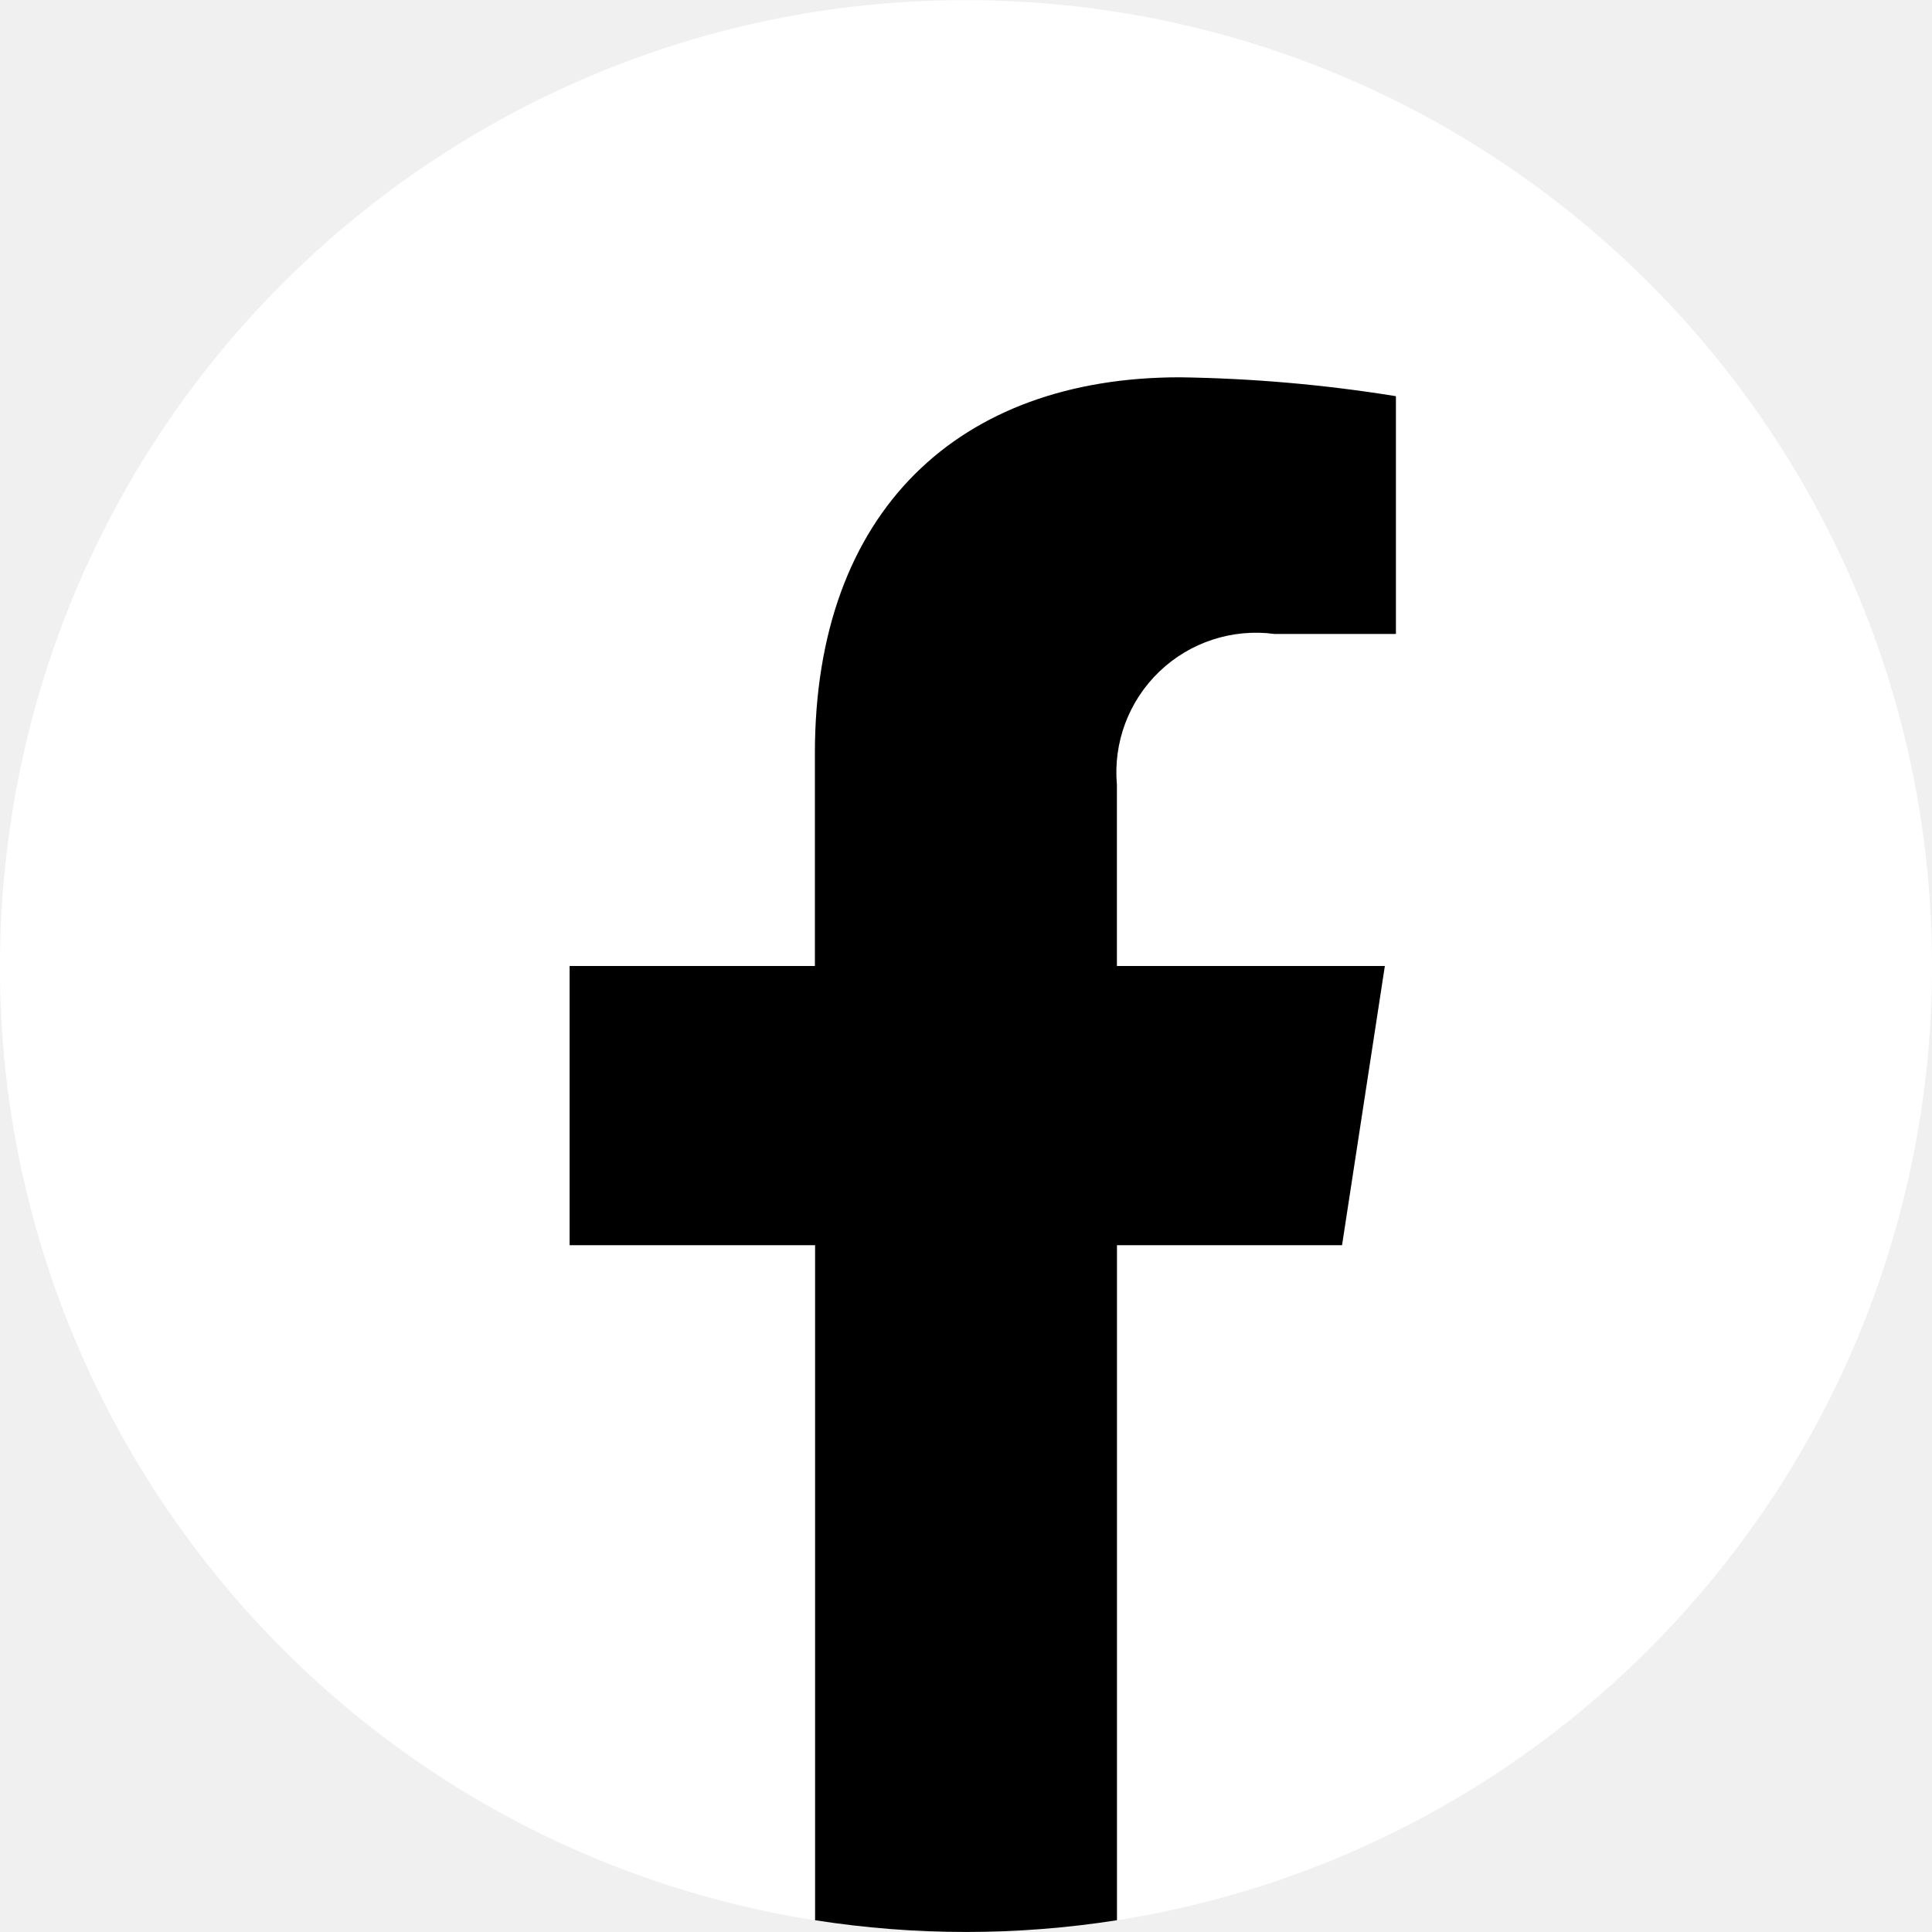
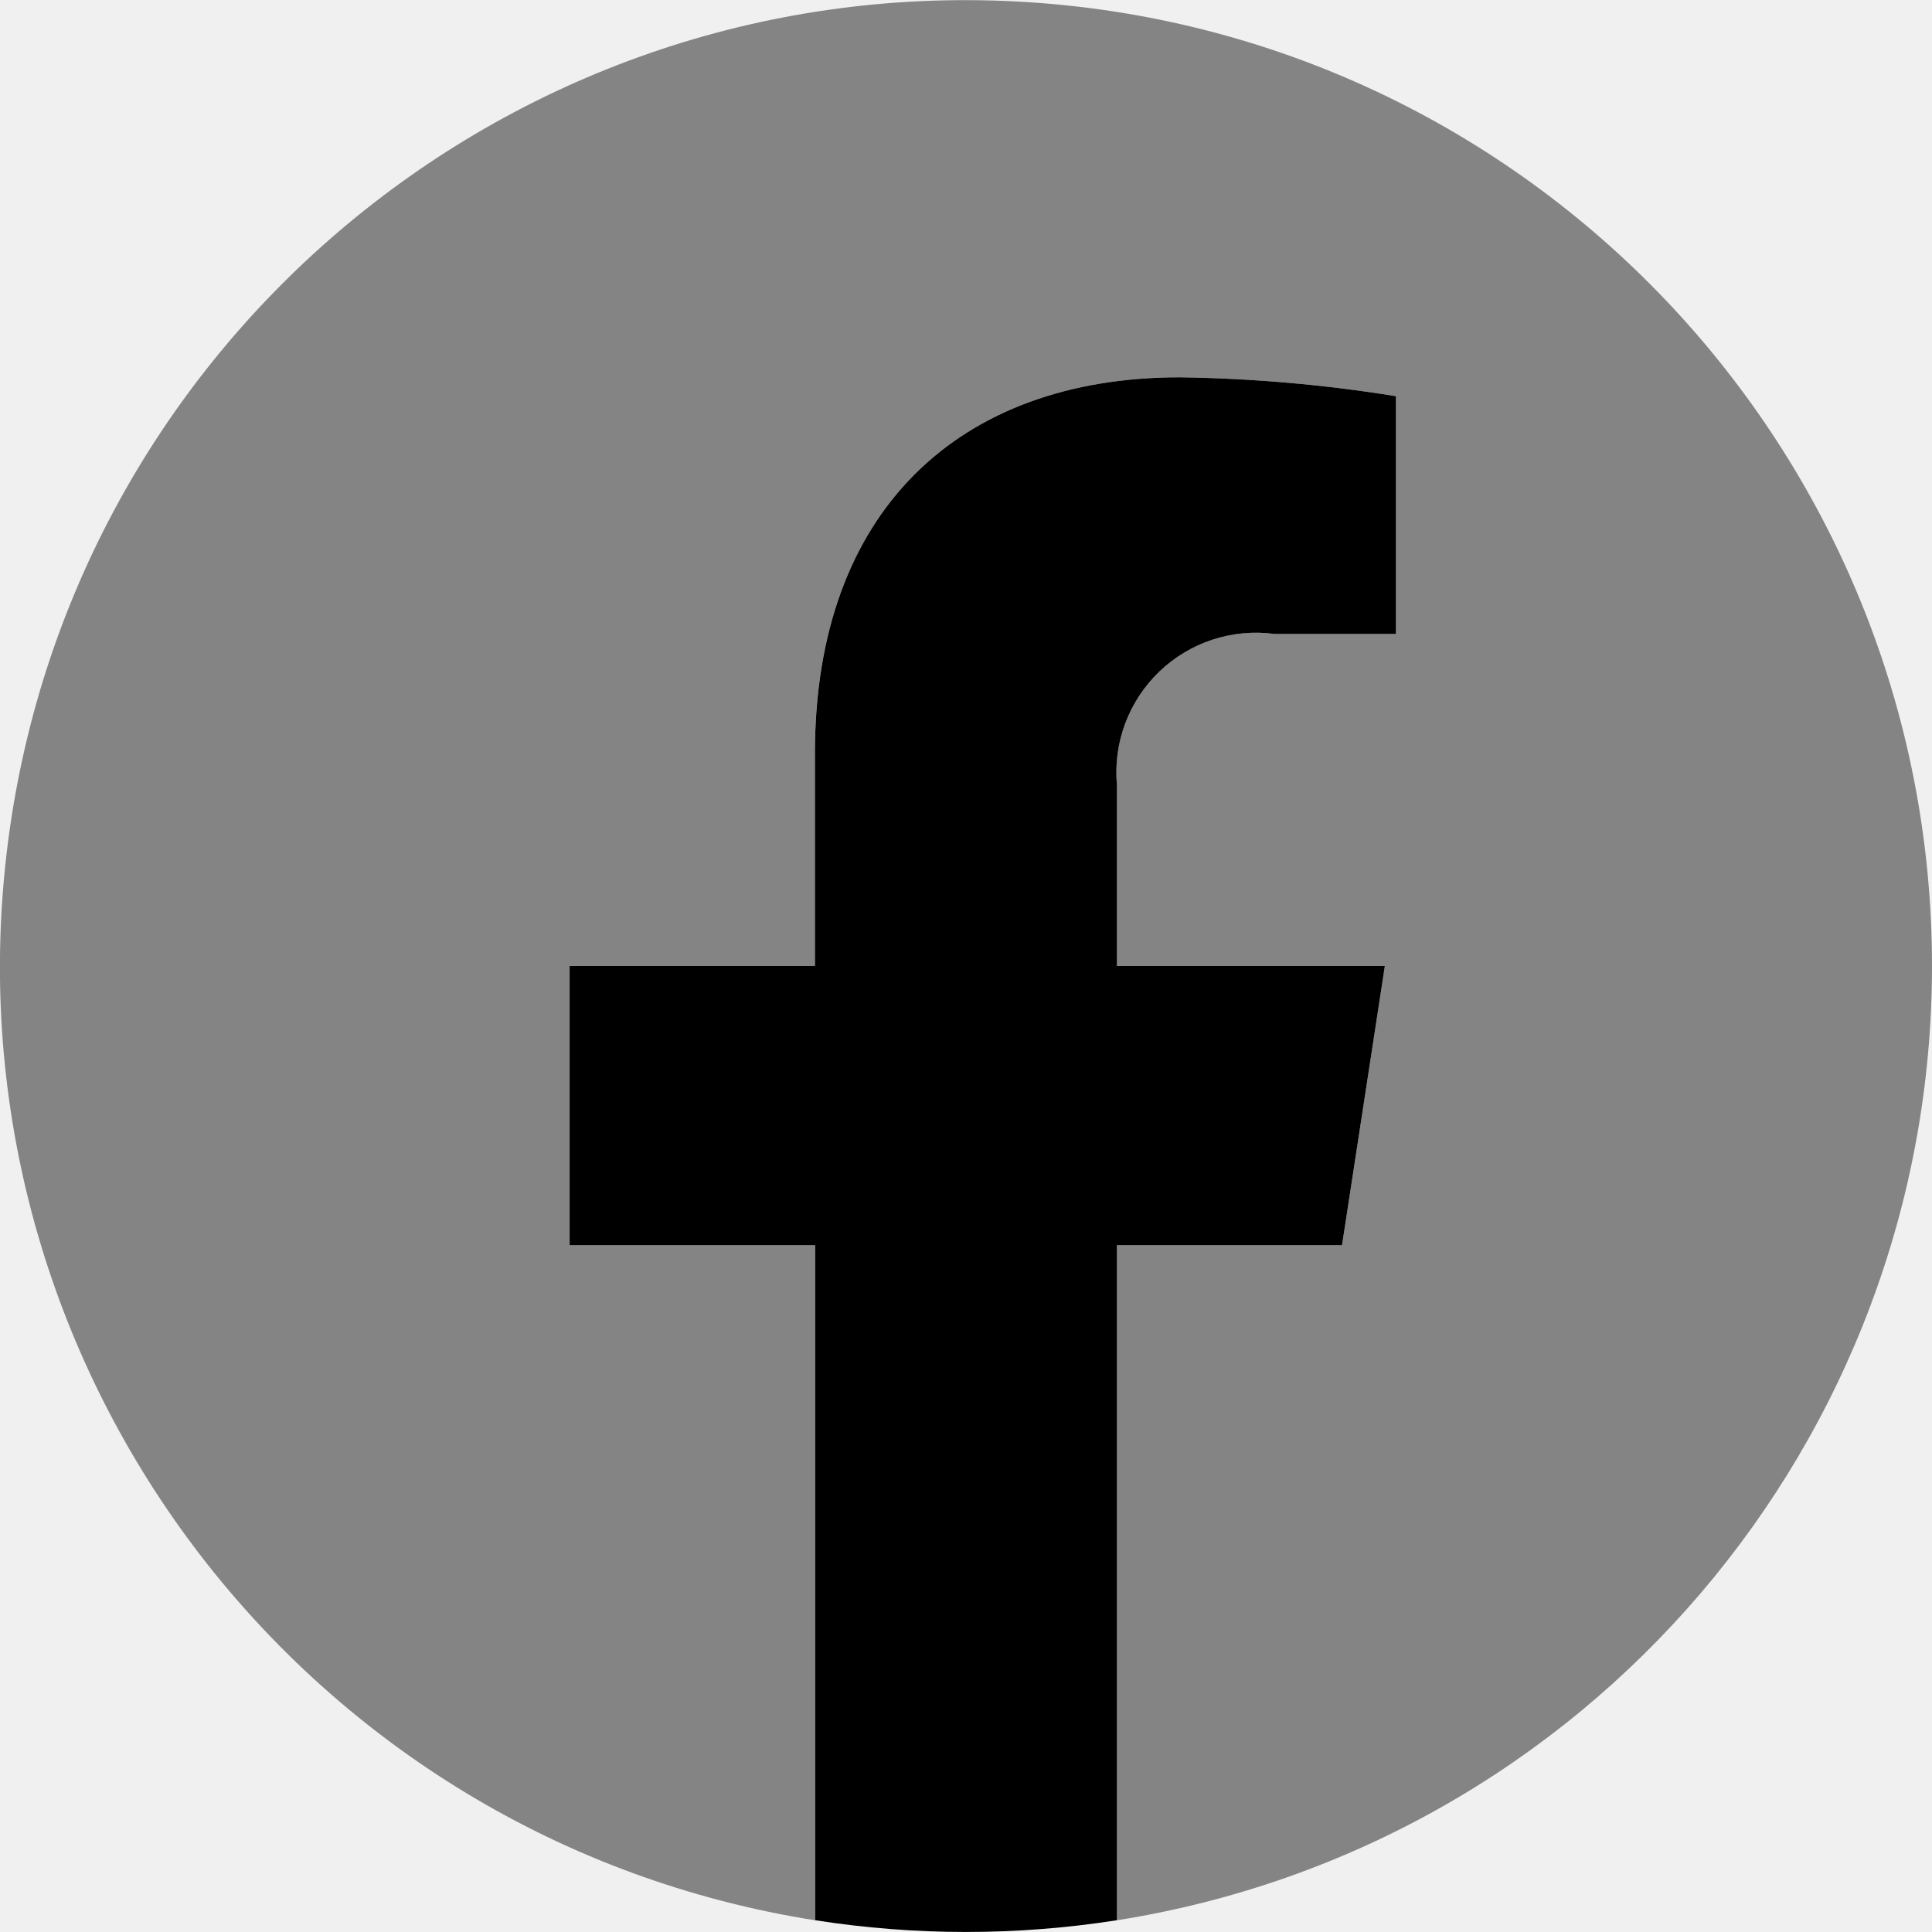
<svg xmlns="http://www.w3.org/2000/svg" id="Facebook-f_Logo-Black-Logo.wine" width="30.19" height="30.19" viewBox="0 0 30.19 30.19">
-   <path id="Trazado_37" data-name="Trazado 37" d="M30.19,15.095A15.095,15.095,0,1,0,12.736,30.007V19.458H8.9V15.095h3.833V11.769c0-3.783,2.254-5.873,5.7-5.873a23.214,23.214,0,0,1,3.379.295V9.906h-1.9a2.182,2.182,0,0,0-2.46,2.357v2.832H21.64l-.669,4.363H17.454V30.007A15.1,15.1,0,0,0,30.19,15.095" fill="#fff" />
+   <path id="Trazado_37" data-name="Trazado 37" d="M30.19,15.095A15.095,15.095,0,1,0,12.736,30.007V19.458H8.9V15.095h3.833V11.769c0-3.783,2.254-5.873,5.7-5.873a23.214,23.214,0,0,1,3.379.295V9.906h-1.9a2.182,2.182,0,0,0-2.46,2.357v2.832H21.64l-.669,4.363H17.454V30.007A15.1,15.1,0,0,0,30.19,15.095" fill="#848484" />
  <path id="Trazado_38" data-name="Trazado 38" d="M414.734,280.229l.669-4.363h-4.187v-2.832a2.182,2.182,0,0,1,2.46-2.357h1.9v-3.715a23.215,23.215,0,0,0-3.379-.295c-3.448,0-5.7,2.09-5.7,5.873v3.326h-3.833v4.363H406.5v10.548a15.257,15.257,0,0,0,4.717,0V280.229h3.517" transform="translate(-393.763 -260.771)" />
</svg>
